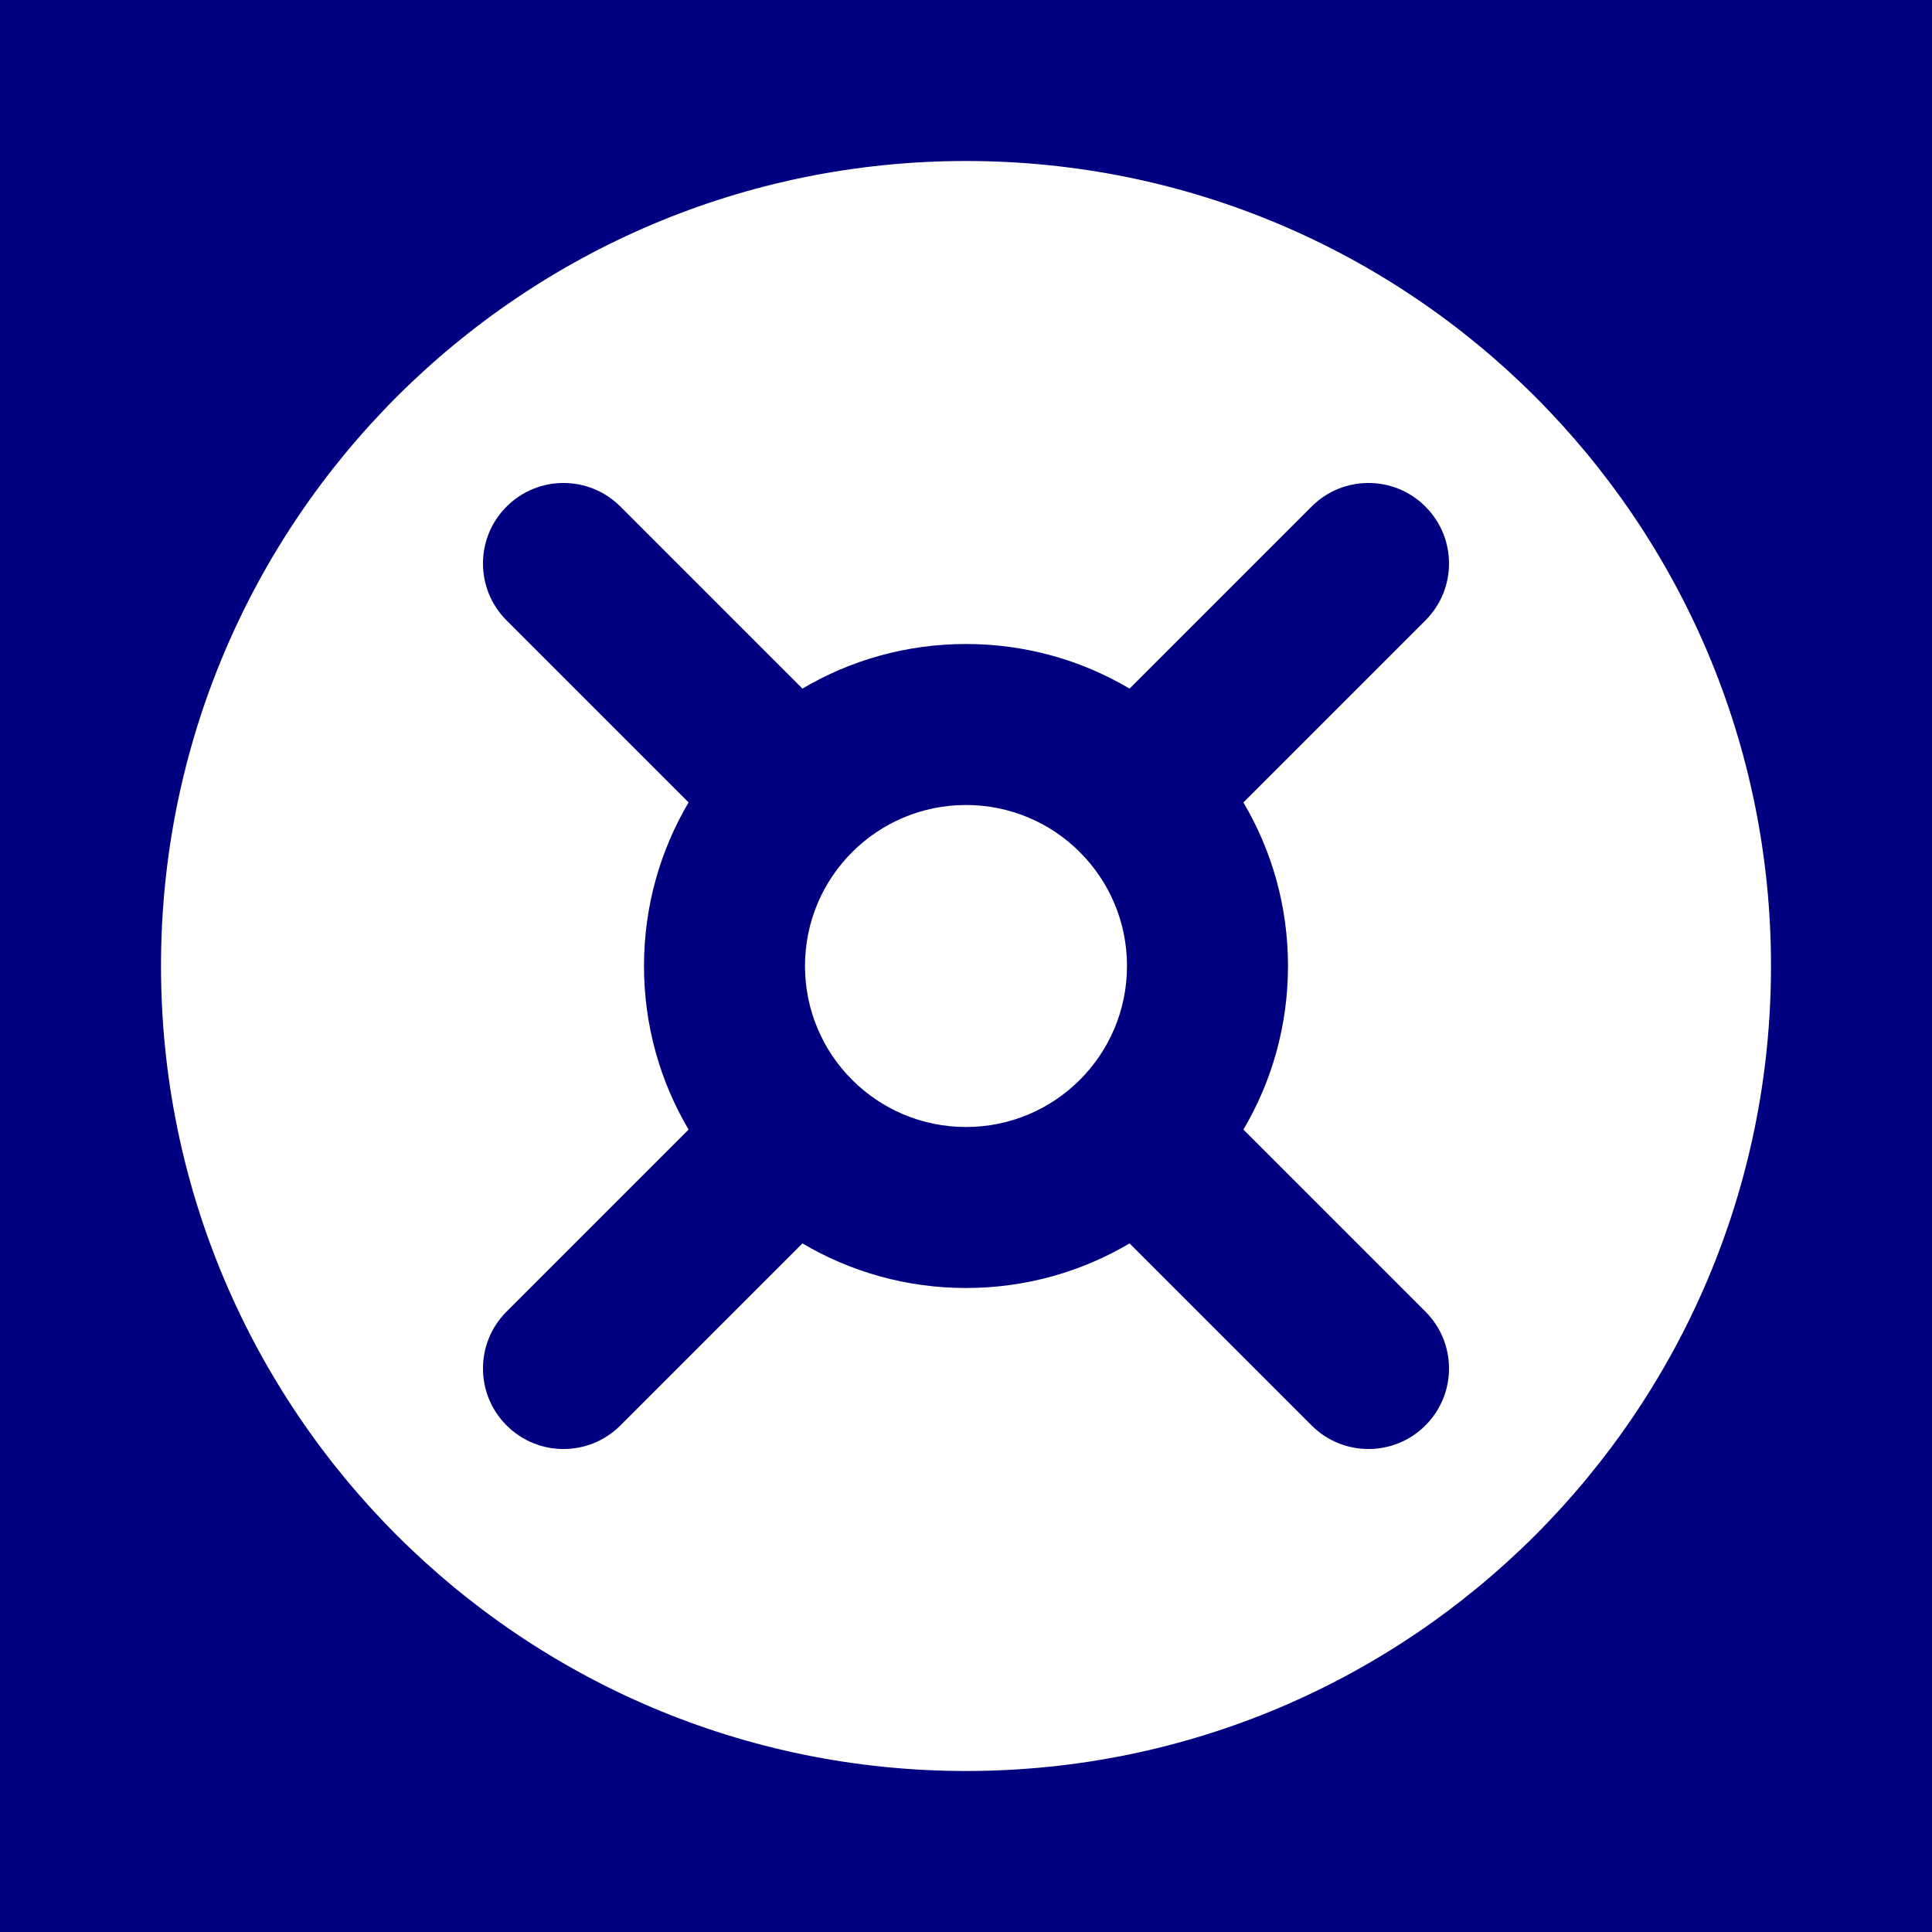
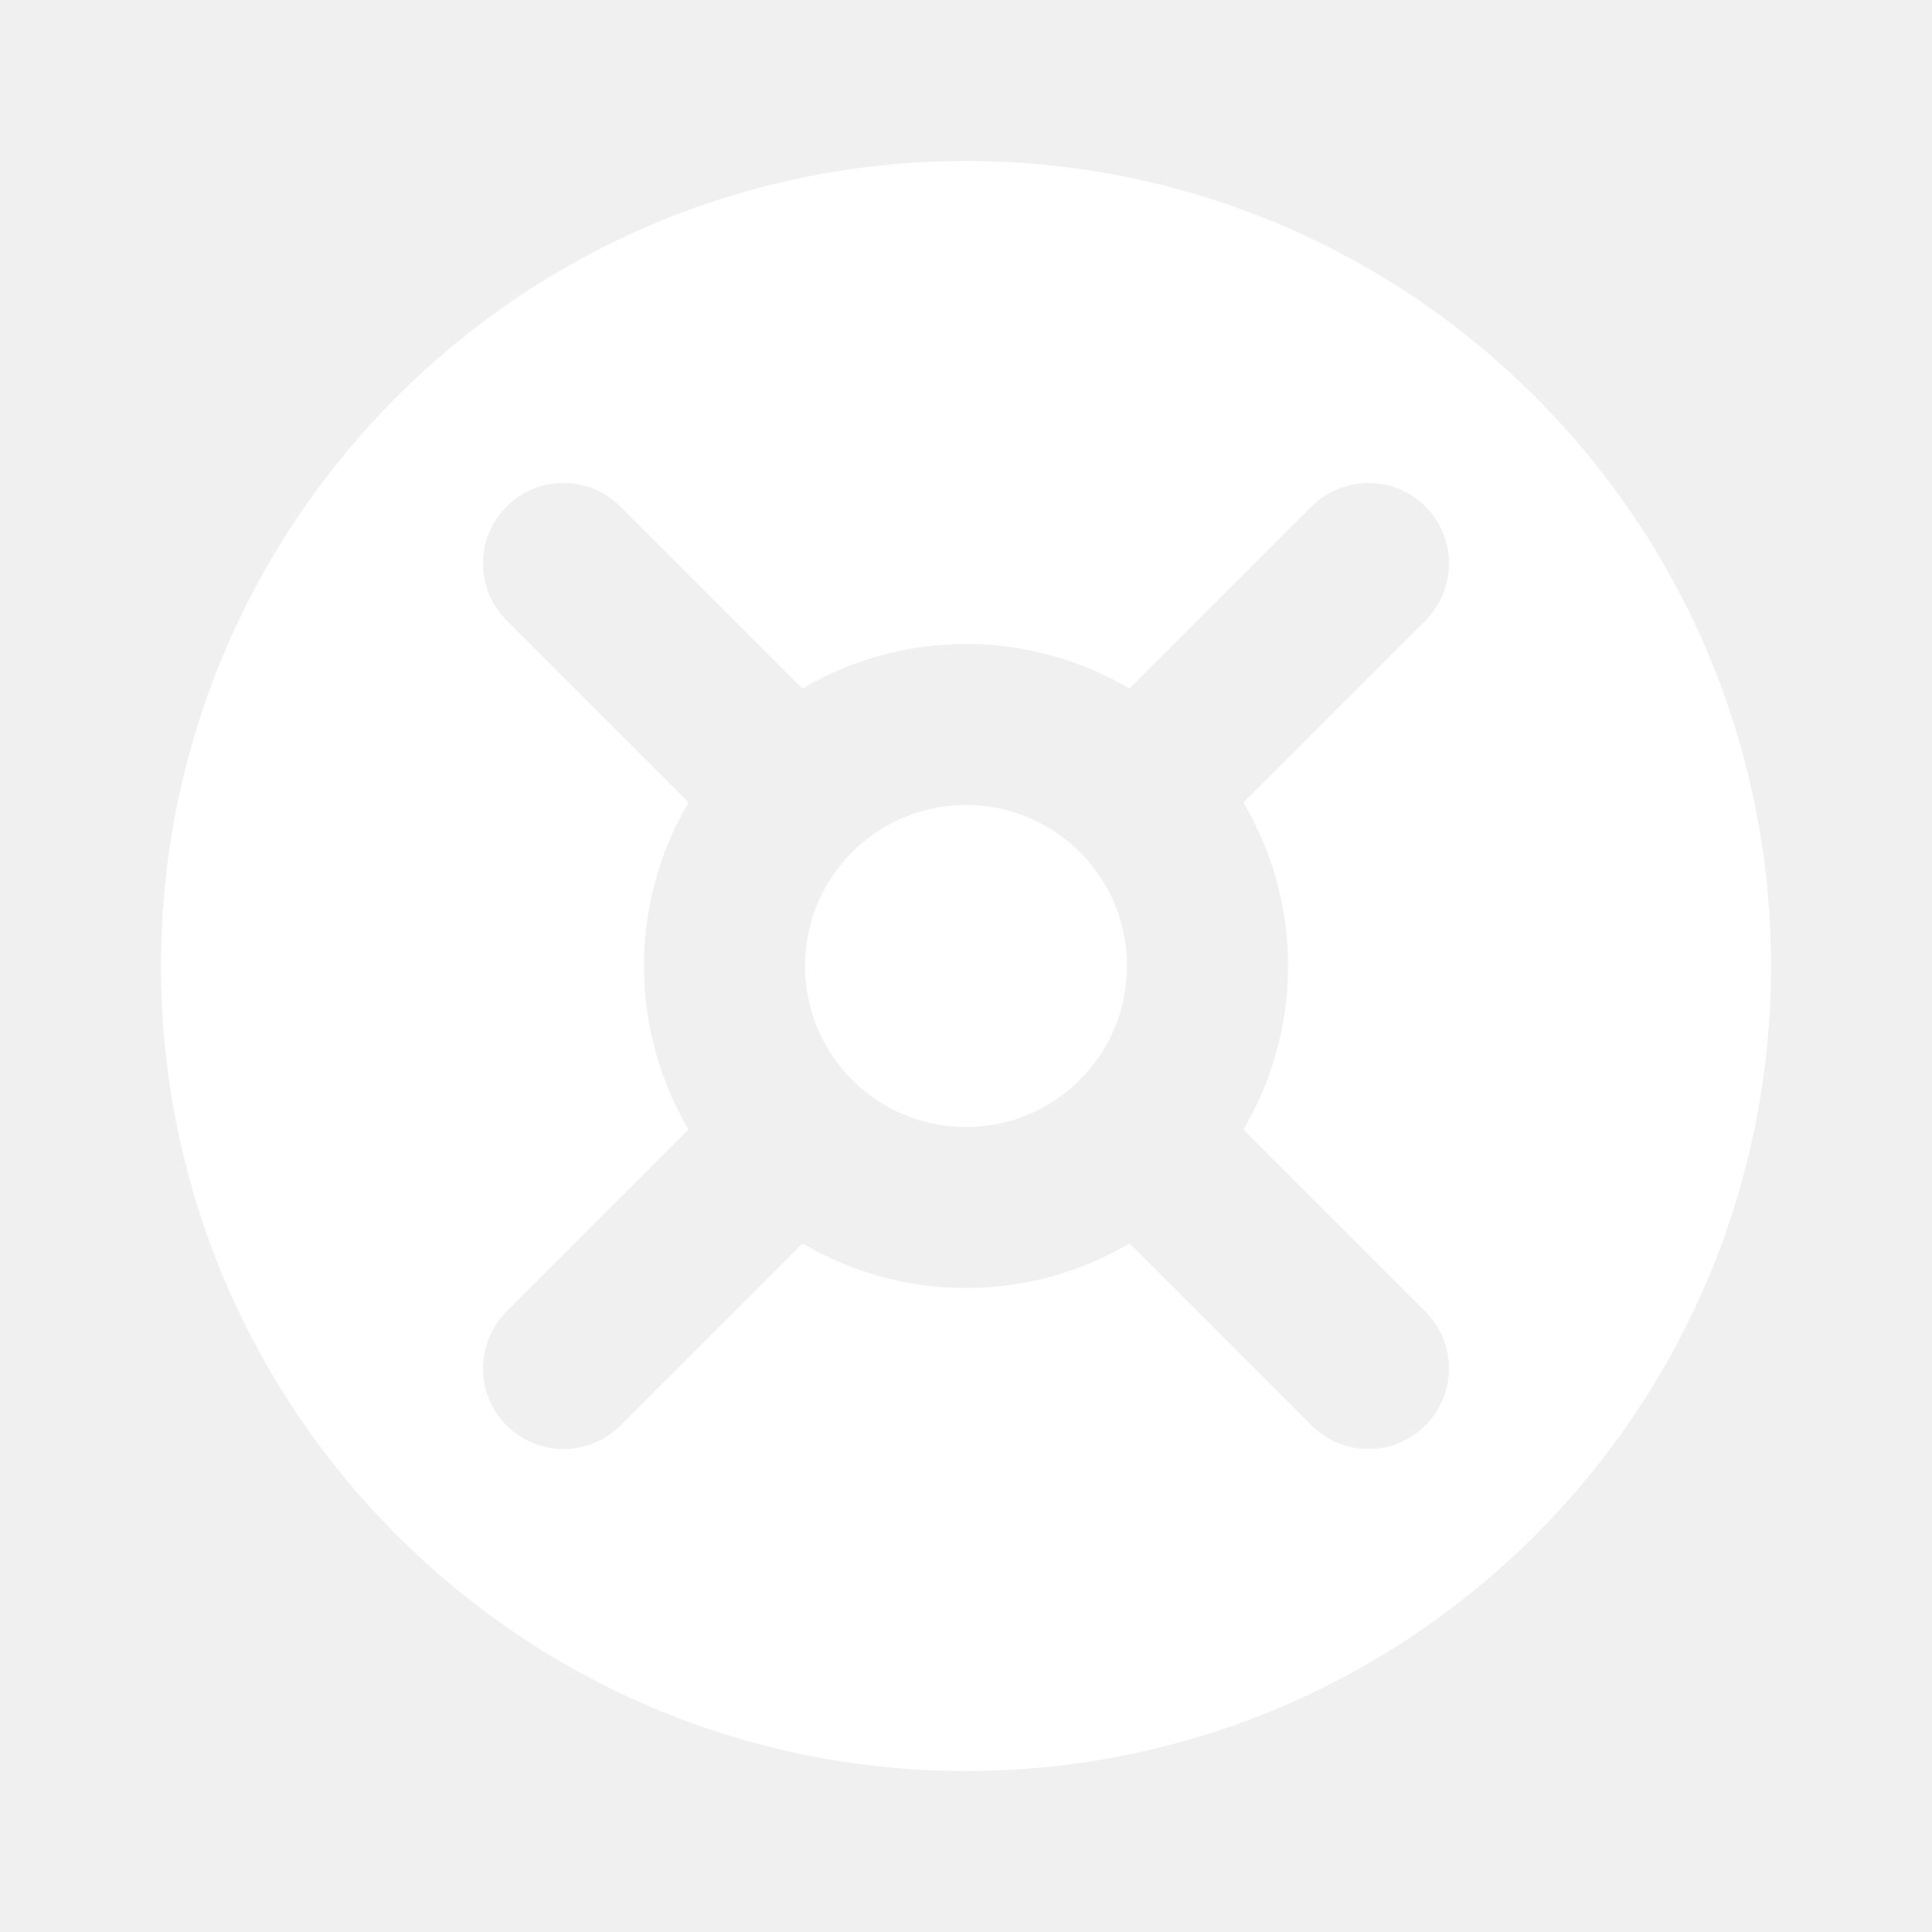
<svg xmlns="http://www.w3.org/2000/svg" width="800px" height="800px" viewBox="0 0 24 24" fill="#000080">
-   <rect width="24" height="24" fill="#000080" />
  <path fill-rule="evenodd" clip-rule="evenodd" d="M2 12C2 6.477 6.477 2 12 2C17.523 2 22 6.477 22 12C22 17.523 17.523 22 12 22C6.477 22 2 17.523 2 12ZM6.293 6.293C6.683 5.902 7.317 5.902 7.707 6.293L9.968 8.554C10.563 8.202 11.258 8 12 8C12.742 8 13.437 8.202 14.032 8.554L16.293 6.293C16.683 5.902 17.317 5.902 17.707 6.293C18.098 6.683 18.098 7.317 17.707 7.707L15.446 9.968C15.798 10.563 16 11.258 16 12C16 12.742 15.798 13.437 15.446 14.032L17.707 16.293C18.098 16.683 18.098 17.317 17.707 17.707C17.317 18.098 16.683 18.098 16.293 17.707L14.032 15.446C13.437 15.798 12.742 16 12 16C11.258 16 10.563 15.798 9.968 15.446L7.707 17.707C7.317 18.098 6.683 18.098 6.293 17.707C5.902 17.317 5.902 16.683 6.293 16.293L8.554 14.032C8.202 13.437 8 12.742 8 12C8 11.258 8.202 10.563 8.554 9.968L6.293 7.707C5.902 7.317 5.902 6.683 6.293 6.293Z" fill="#fff" />
  <path fill-rule="evenodd" clip-rule="evenodd" d="M12 10C10.895 10 10 10.895 10 12C10 13.105 10.895 14 12 14C13.105 14 14 13.105 14 12C14 10.895 13.105 10 12 10Z" fill="#fff" />
</svg>
